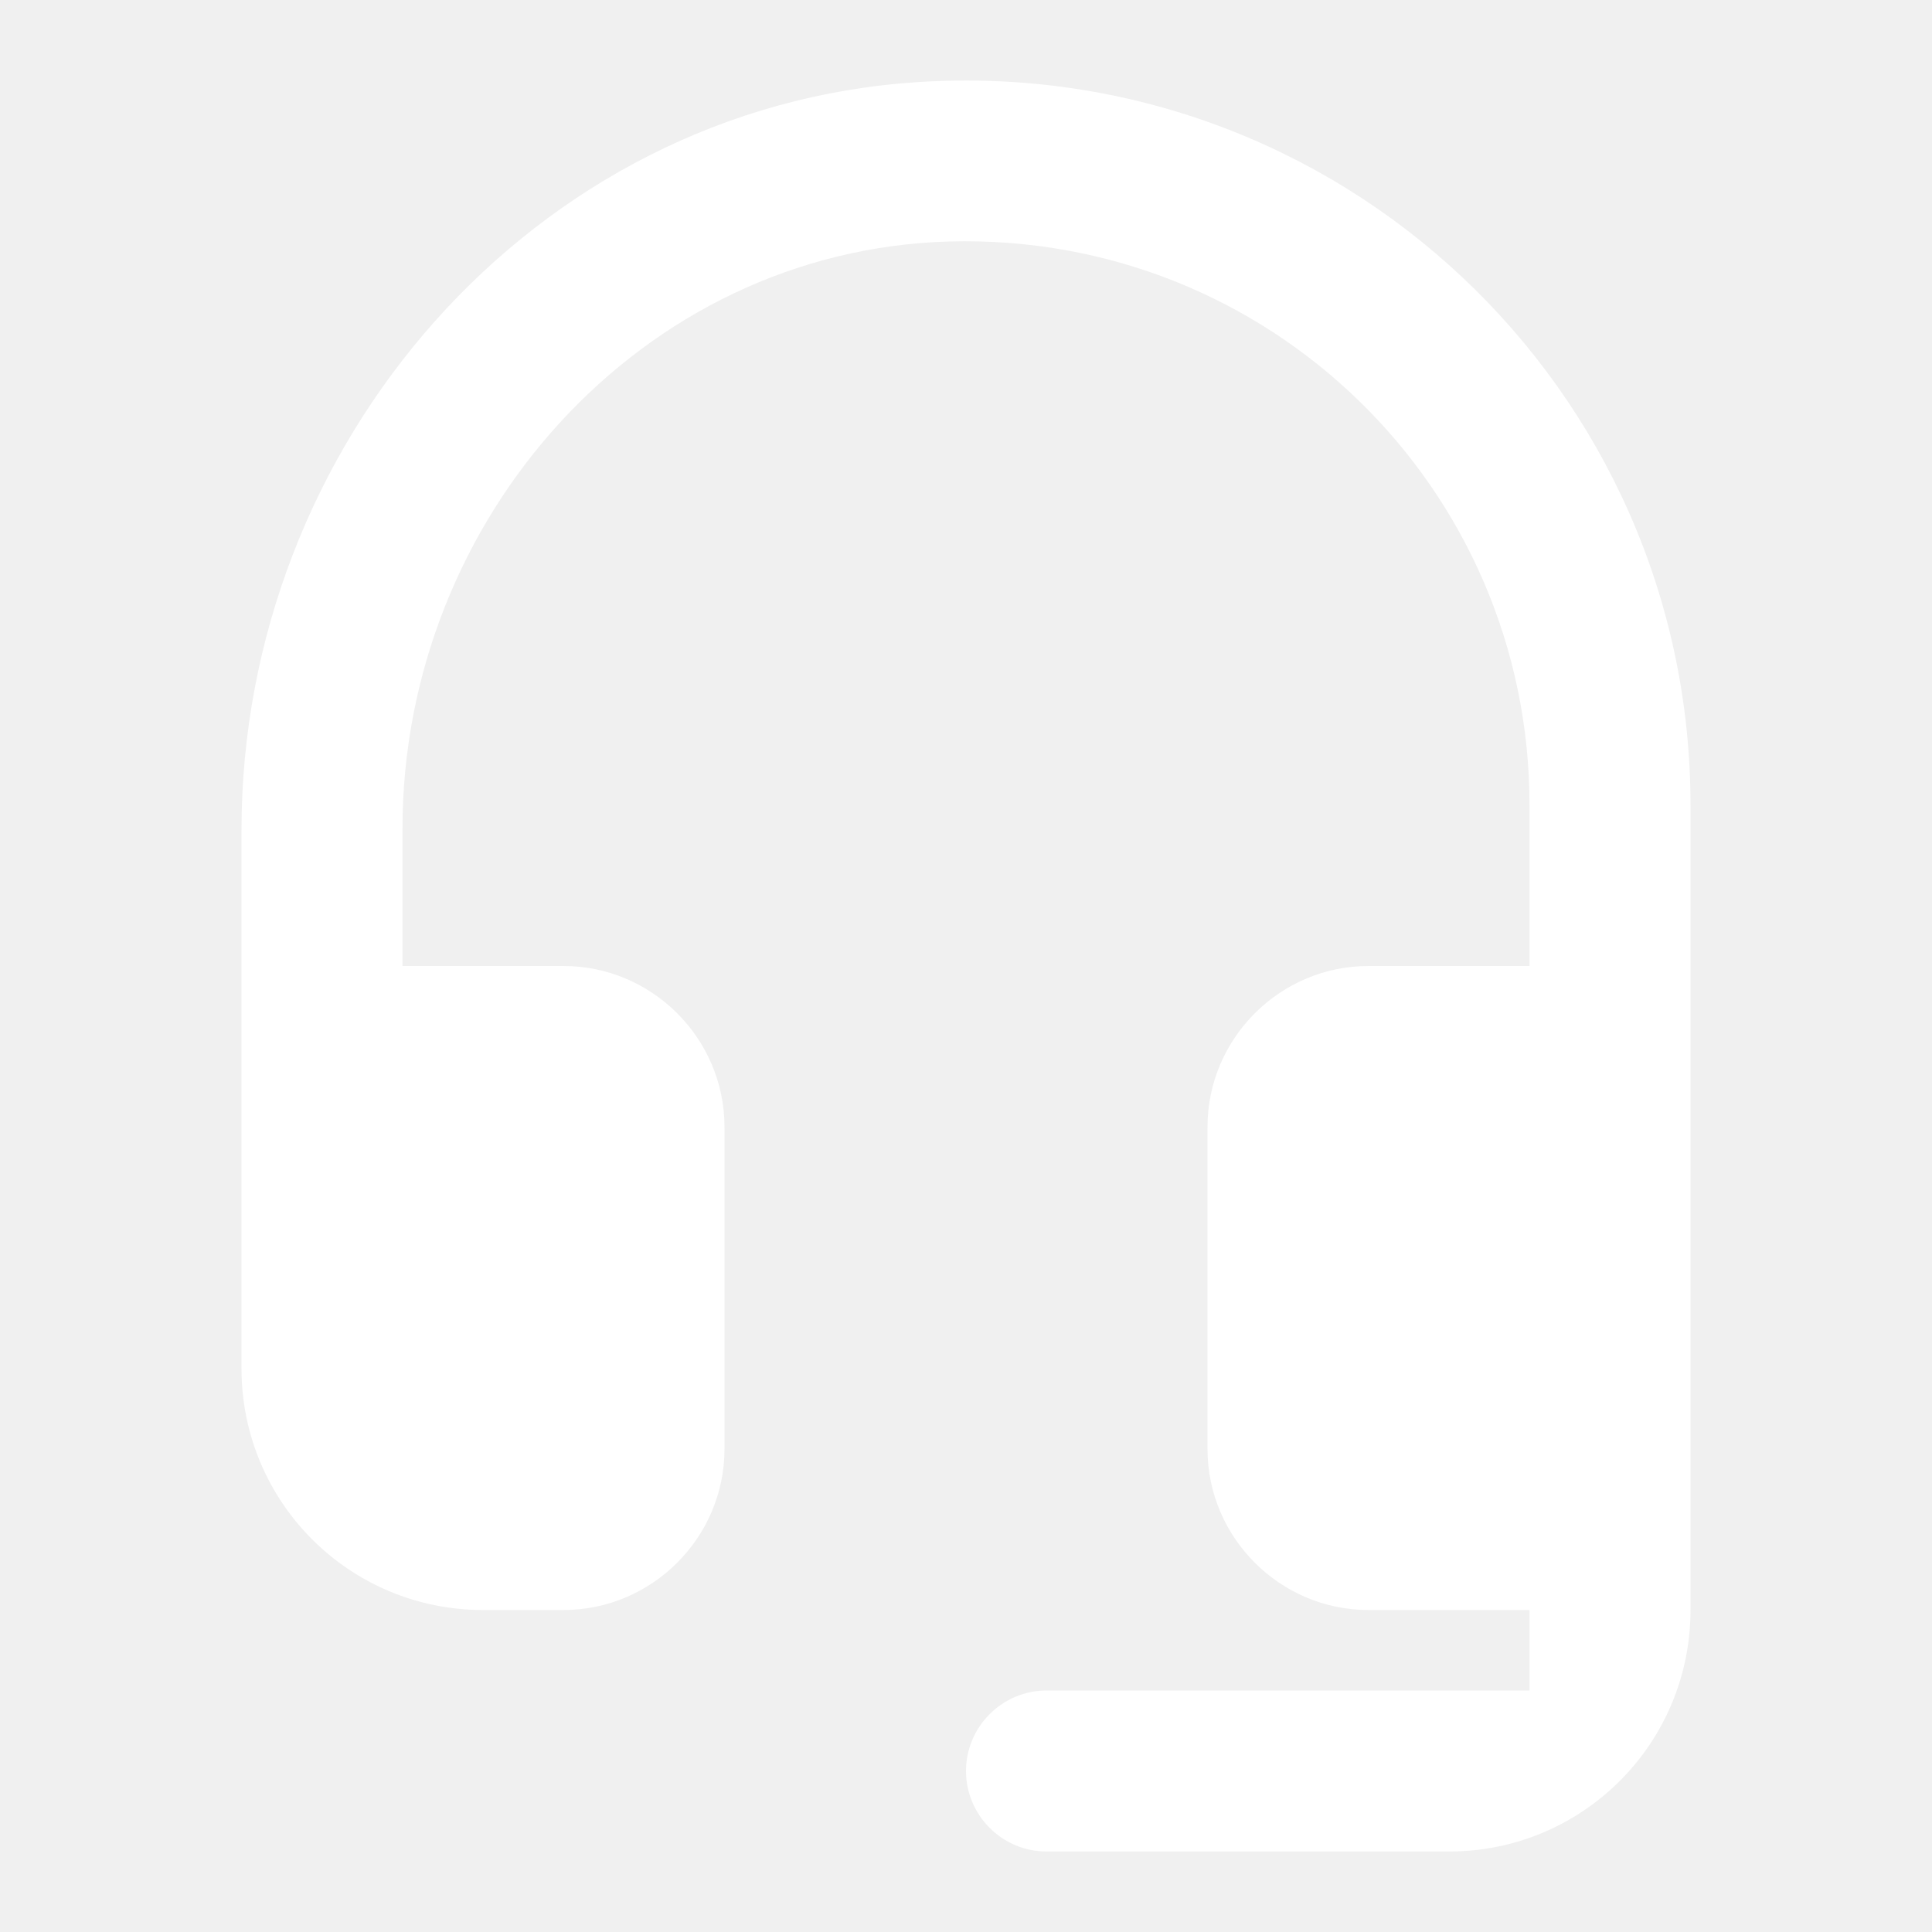
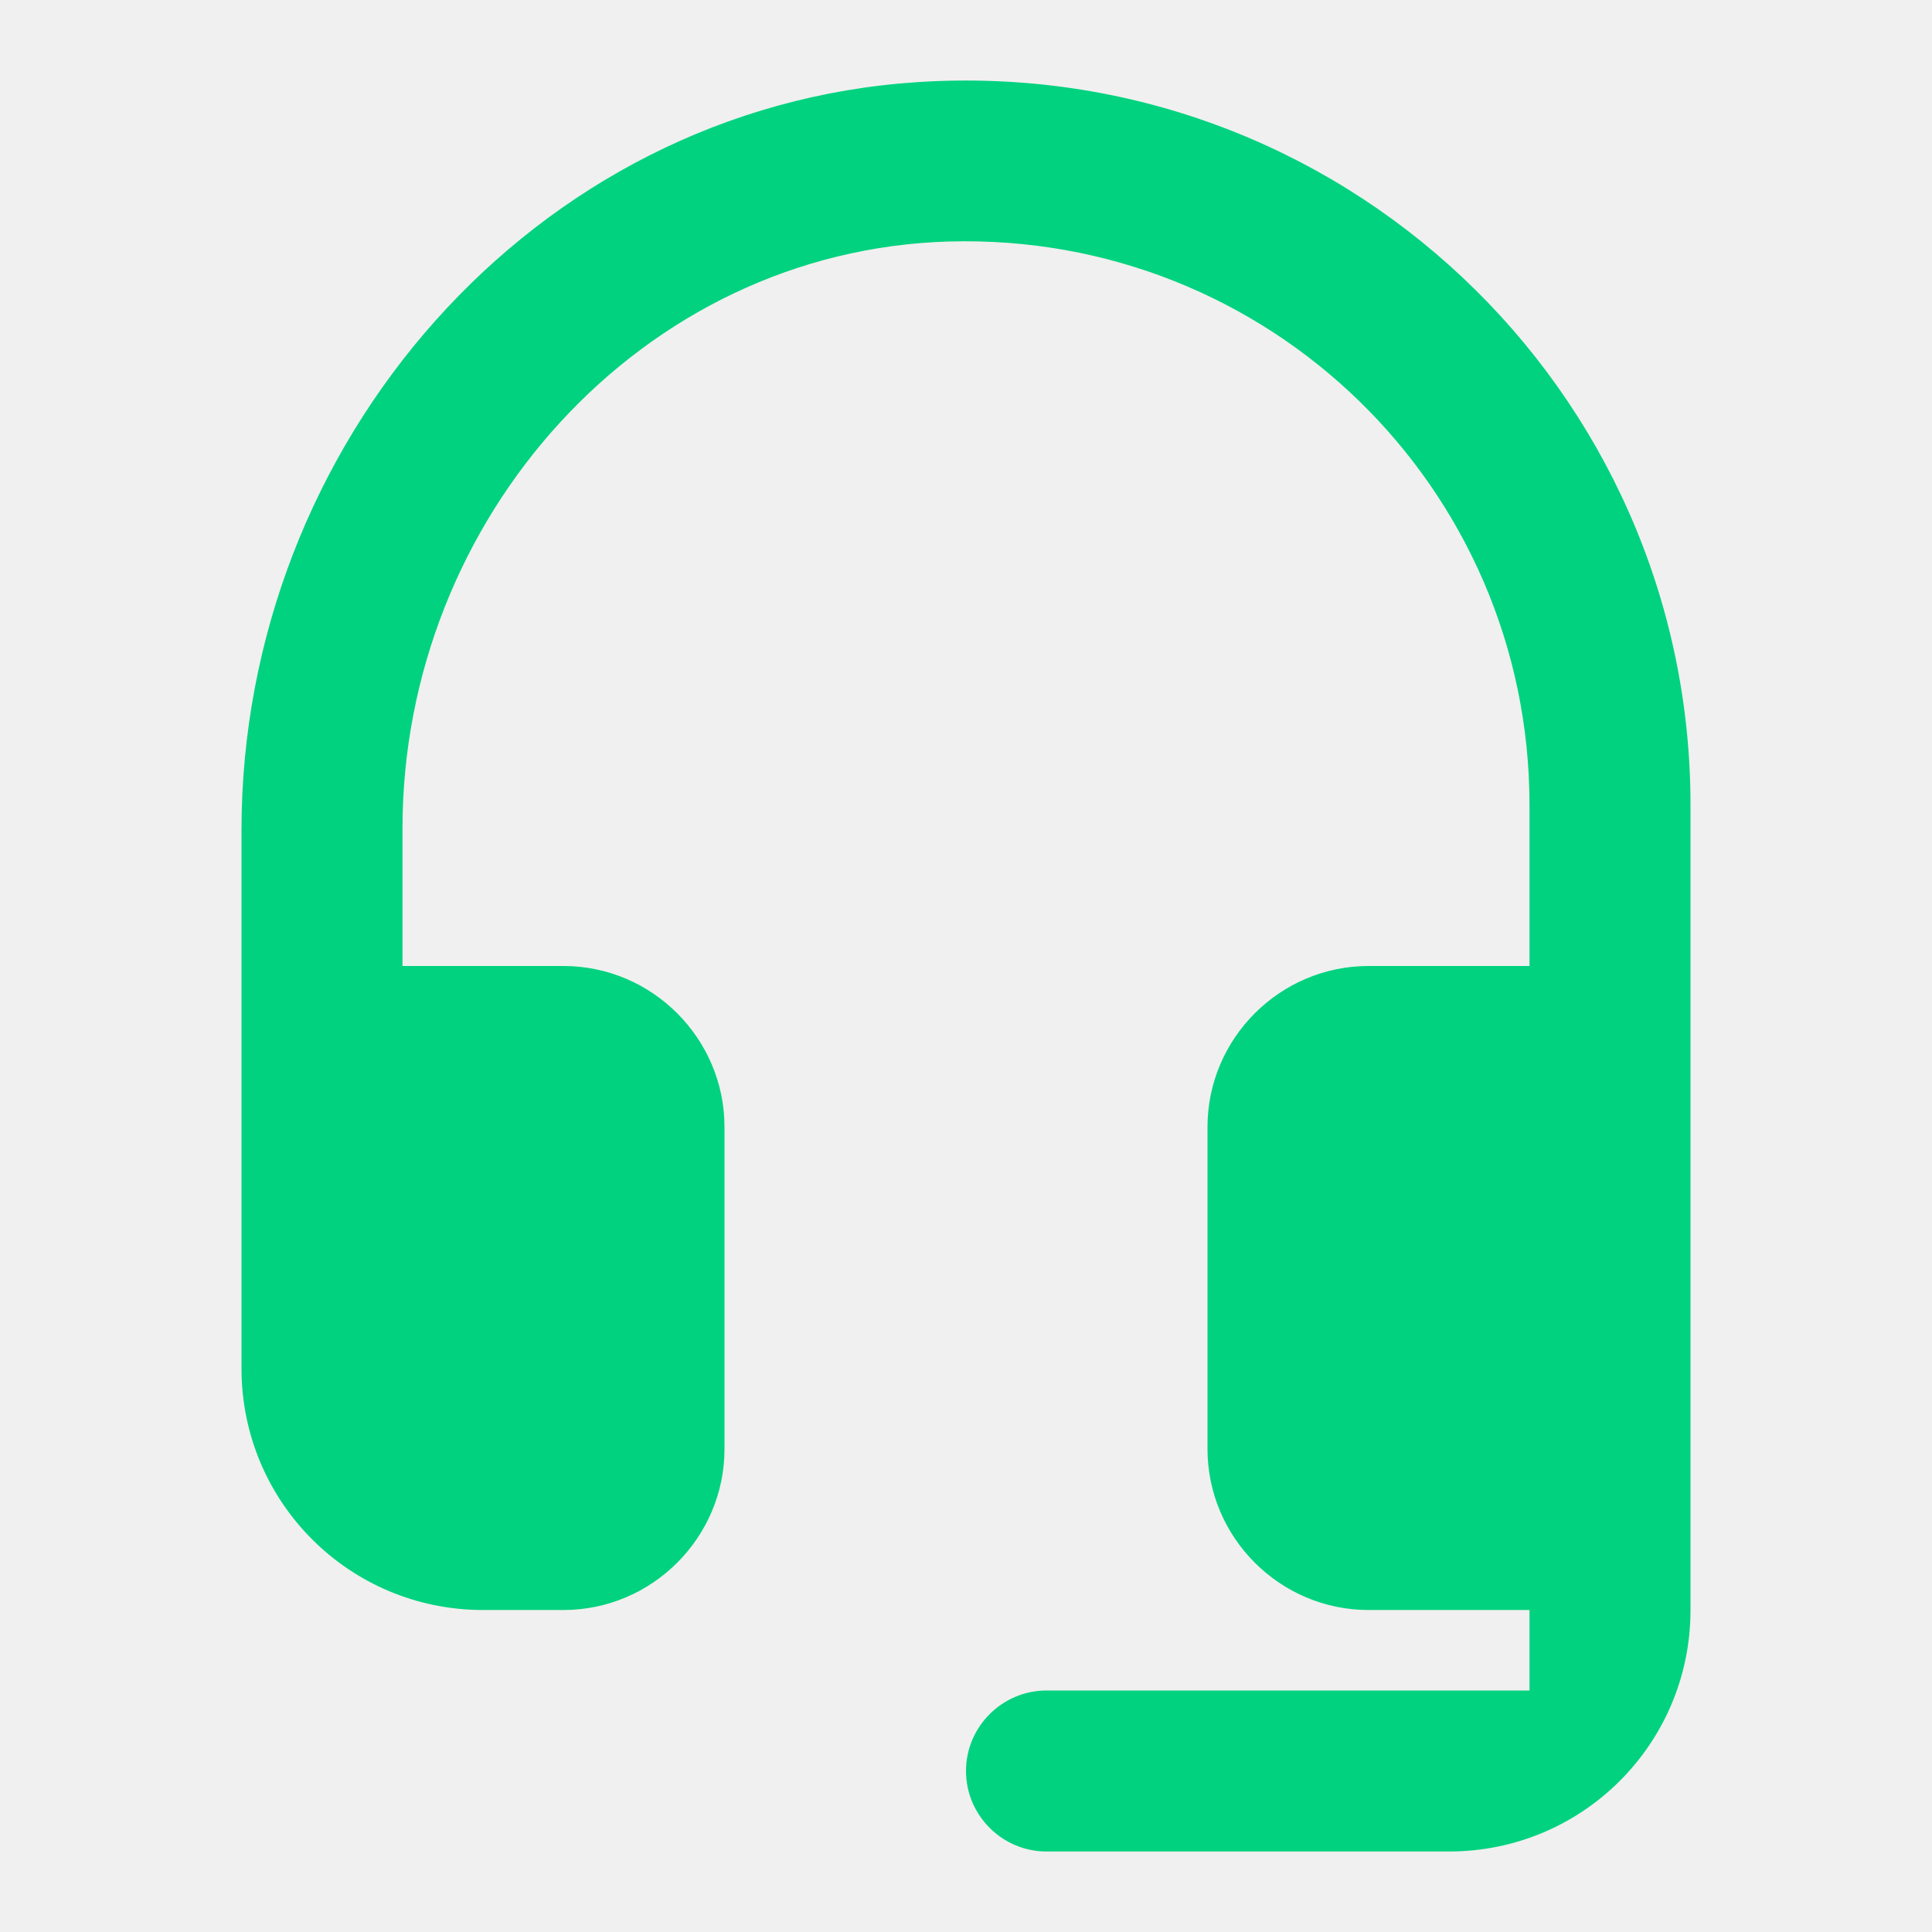
<svg xmlns="http://www.w3.org/2000/svg" width="24" height="24" viewBox="0 0 24 24" fill="none">
  <g id="headset_mic">
-     <path id="Vector" d="M11.4 1.02C6.62 1.33 3 5.52 3 10.31V17C3 18.66 4.34 20 6 20H7C8.1 20 9 19.1 9 18V14C9 12.9 8.1 12 7 12H5V10.29C5 6.45 7.96 3.11 11.79 3C15.76 2.89 19 6.06 19 10V12H17C15.9 12 15 12.9 15 14V18C15 19.1 15.9 20 17 20H19V21H13C12.45 21 12 21.45 12 22C12 22.55 12.45 23 13 23H18C19.66 23 21 21.66 21 20V10C21 4.83 16.64 0.68 11.4 1.02Z" fill="white" />
+     <path id="Vector" d="M11.4 1.02C6.62 1.33 3 5.52 3 10.31V17C3 18.66 4.34 20 6 20H7C8.1 20 9 19.1 9 18V14C9 12.9 8.1 12 7 12H5V10.29C5 6.45 7.96 3.11 11.79 3C15.76 2.89 19 6.06 19 10V12H17C15.9 12 15 12.9 15 14V18C15 19.1 15.9 20 17 20H19V21H13C12.45 21 12 21.45 12 22C12 22.55 12.45 23 13 23H18C19.66 23 21 21.66 21 20V10C21 4.83 16.64 0.68 11.4 1.02Z" fill="#00D27F" />
  </g>
</svg>
